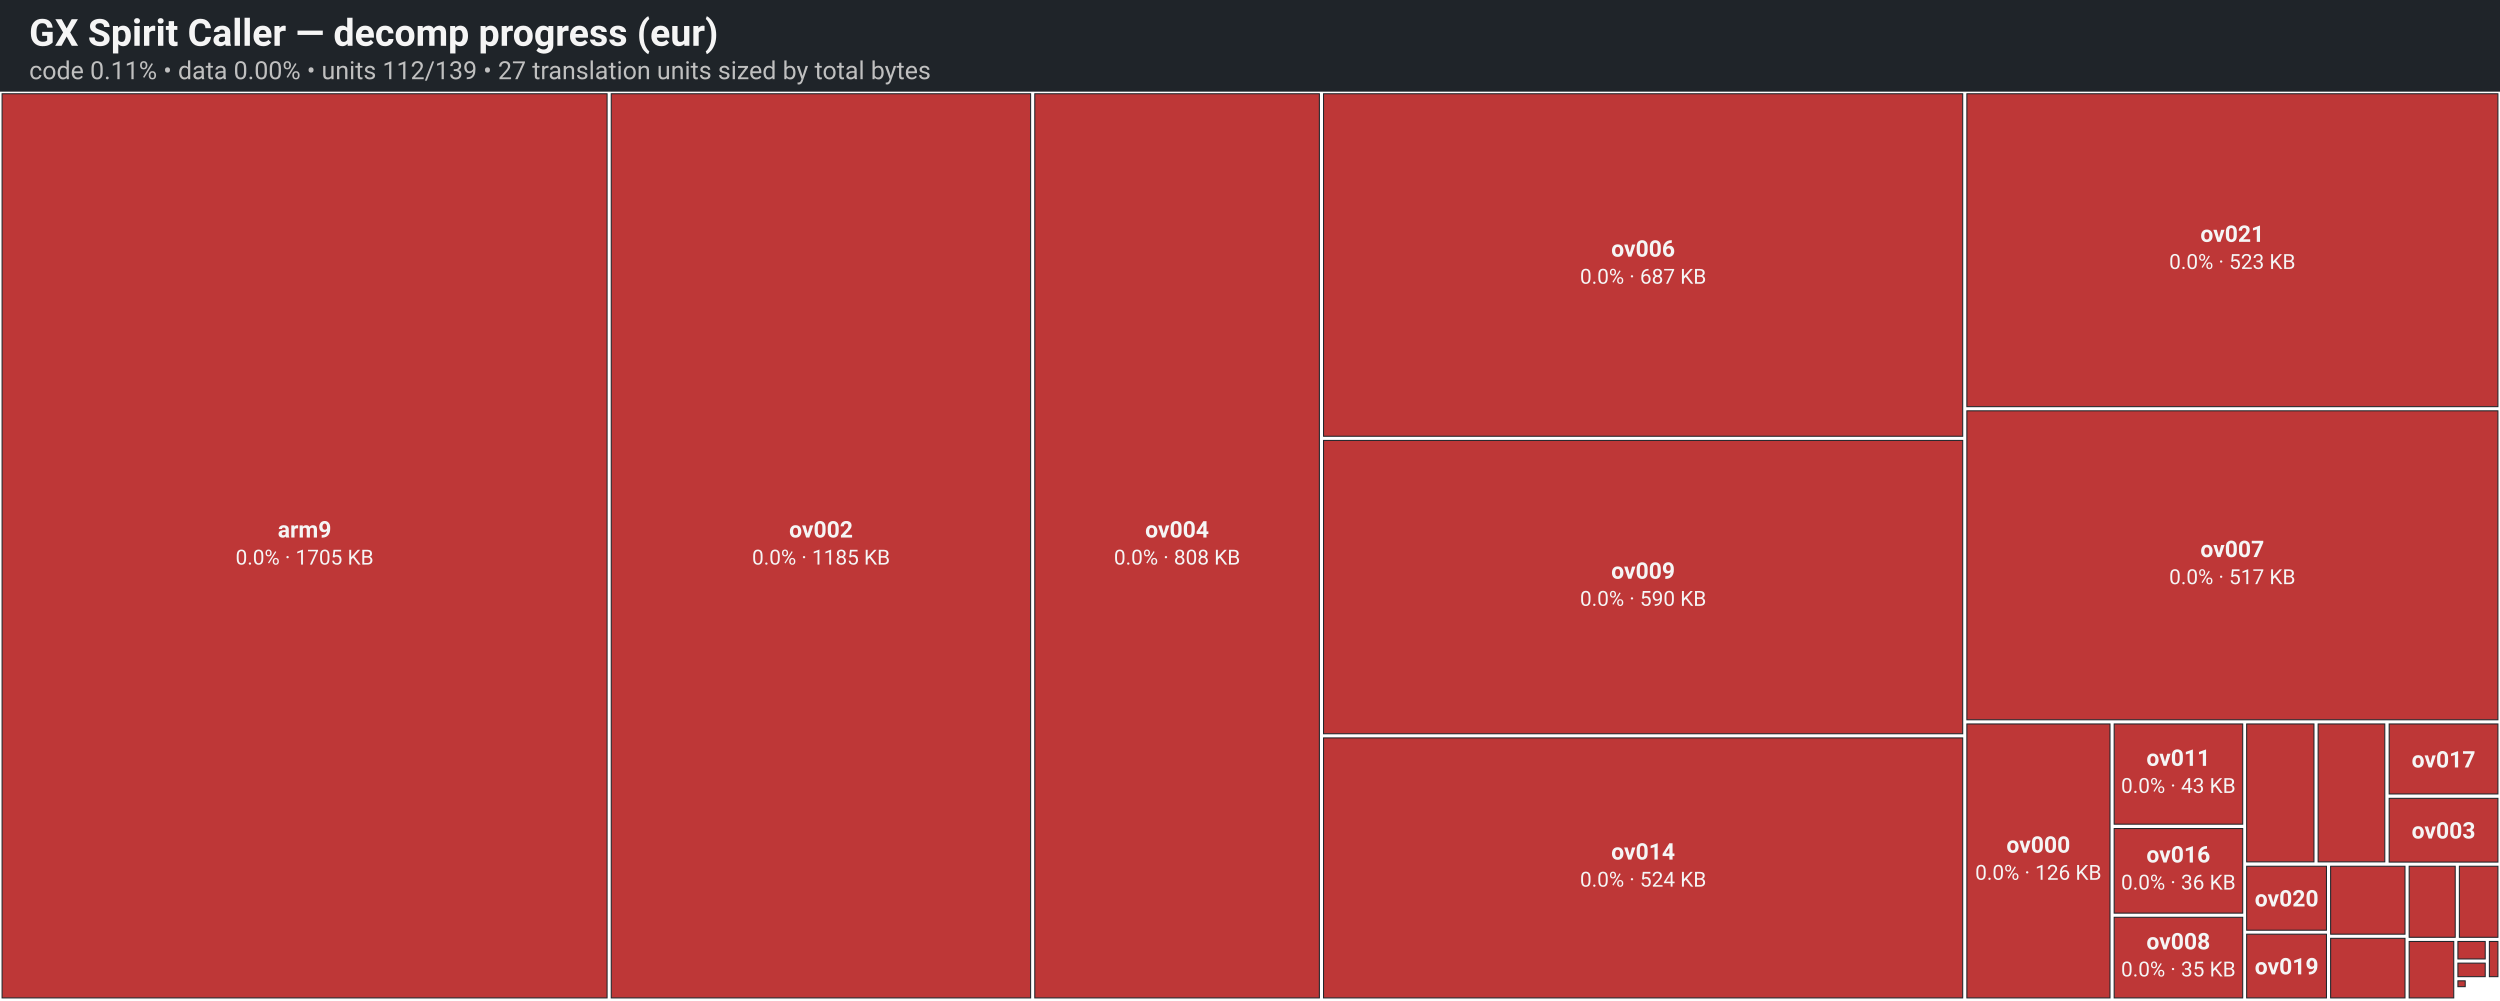
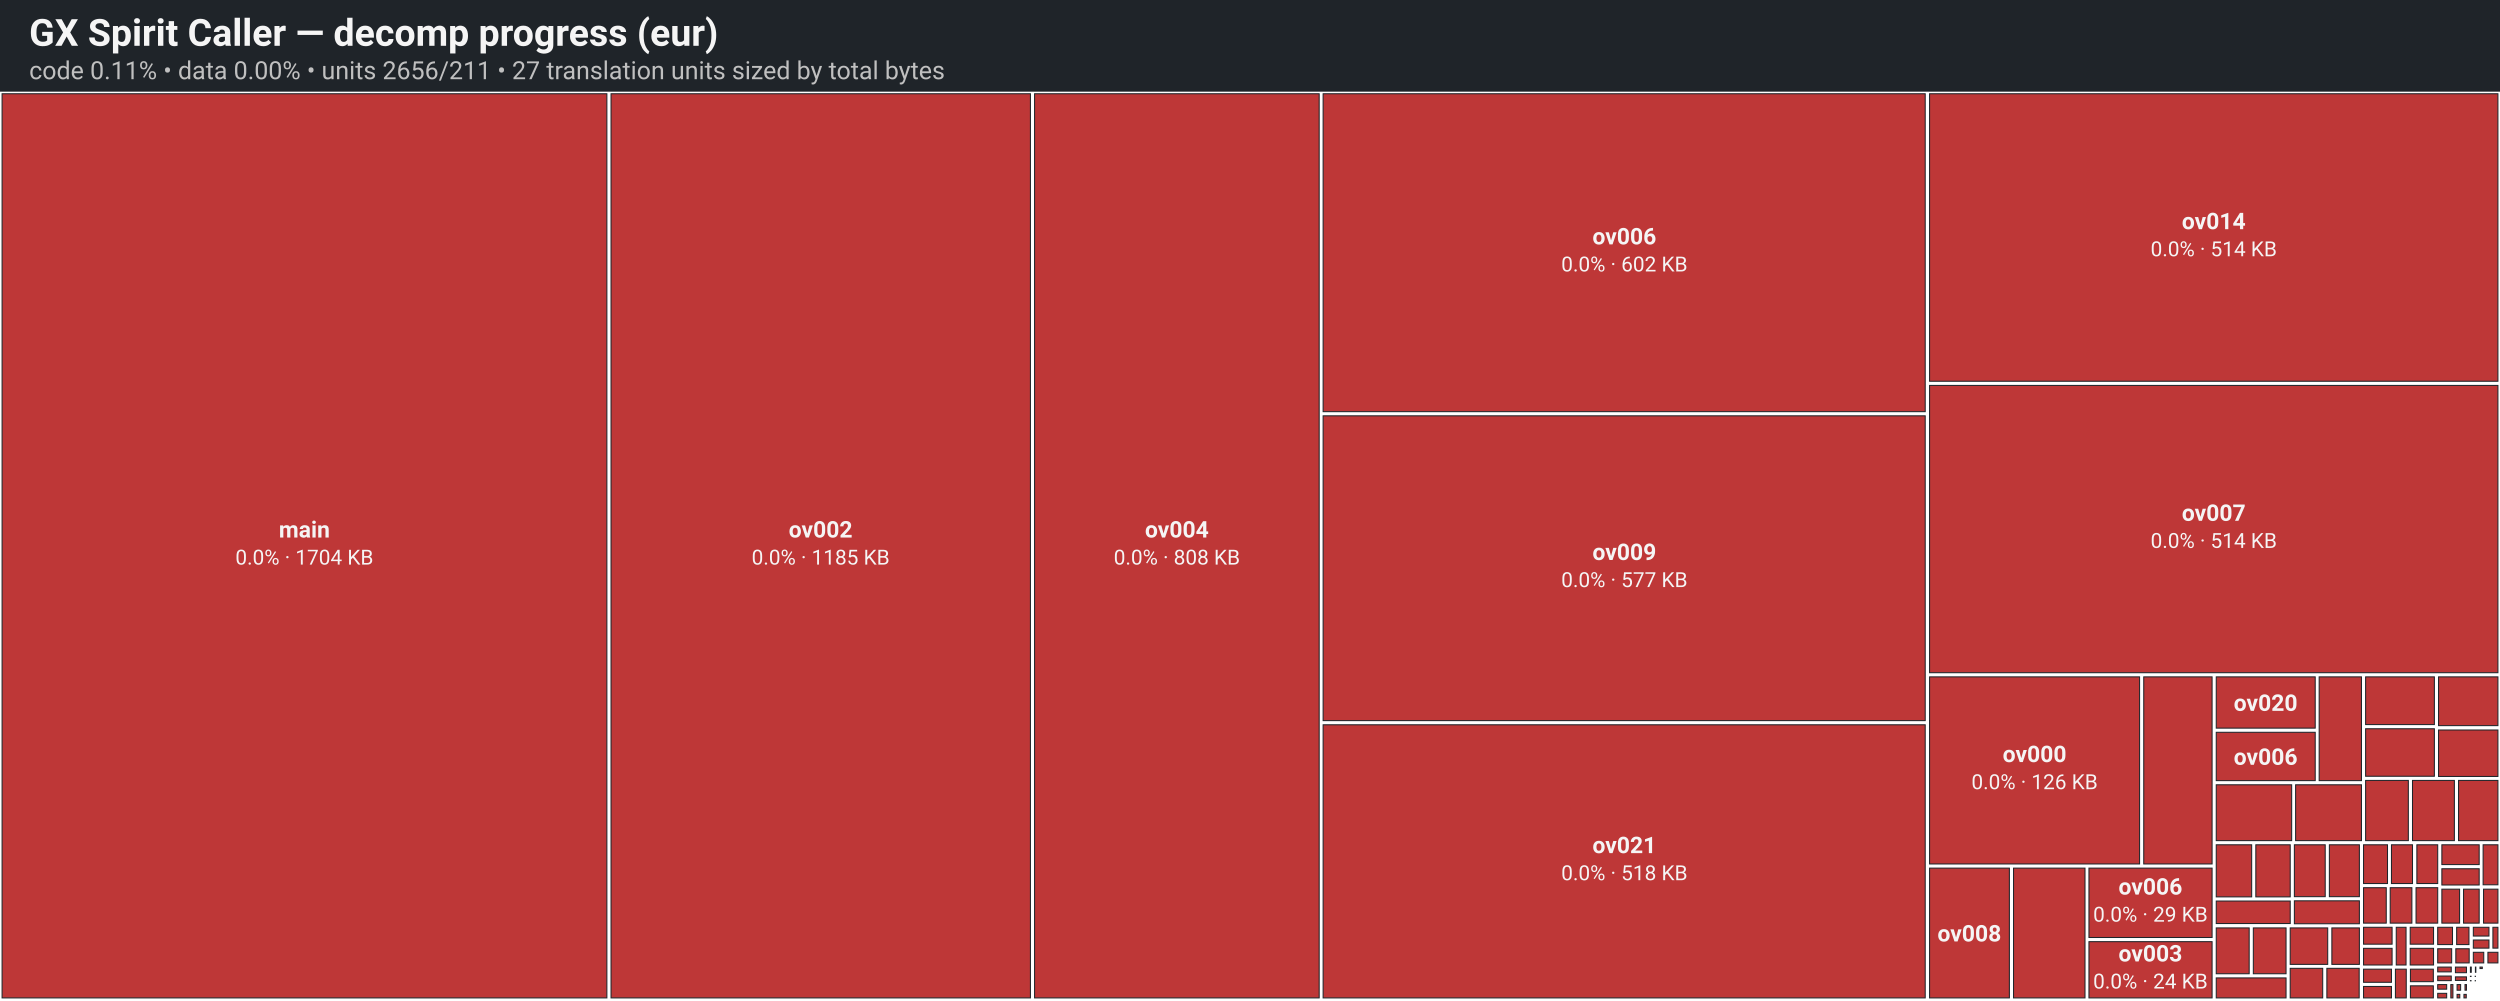
<svg xmlns="http://www.w3.org/2000/svg" viewBox="0 0 1200 480" width="1200" height="480" role="img" aria-label="Decomp progress heatmap (eur)">
  <defs>
    <style>text { font-family: -apple-system, BlinkMacSystemFont, "Segoe UI", Roboto, Helvetica, Arial, sans-serif; }.title { font-size: 18px; font-weight: 600; fill: #f5f5f5; }.subtitle { font-size: 12px; fill: #c0c0c0; }.cell-label { font-size: 11px; font-weight: 600; }.cell-pct { font-size: 10px; }</style>
  </defs>
  <rect x="0" y="0" width="1200" height="44" fill="#1f2429" />
  <text x="14" y="22" class="title">GX Spirit Caller — decomp progress (eur)</text>
-   <text x="14" y="38" class="subtitle">code 0.11% • data 0.00% • units 112/139 • 27 translation units sized by total bytes</text>
-   <rect x="1.0" y="45.0" width="290.4" height="434.0" fill="#be3737" stroke="#1f2429" stroke-width="0.5" />
-   <text x="146.2" y="258.0" class="cell-label" fill="#f5f5f5" text-anchor="middle">arm9</text>
-   <text x="146.2" y="271.0" class="cell-pct" fill="#f5f5f5" text-anchor="middle">0.0% · 1705 KB</text>
-   <rect x="293.4" y="45.0" width="201.3" height="434.0" fill="#be3737" stroke="#1f2429" stroke-width="0.5" />
-   <text x="394.1" y="258.0" class="cell-label" fill="#f5f5f5" text-anchor="middle">ov002</text>
-   <text x="394.1" y="271.0" class="cell-pct" fill="#f5f5f5" text-anchor="middle">0.0% · 1185 KB</text>
-   <rect x="496.7" y="45.0" width="136.6" height="434.0" fill="#be3737" stroke="#1f2429" stroke-width="0.5" />
-   <text x="565.0" y="258.0" class="cell-label" fill="#f5f5f5" text-anchor="middle">ov004</text>
-   <text x="565.0" y="271.0" class="cell-pct" fill="#f5f5f5" text-anchor="middle">0.0% · 808 KB</text>
-   <rect x="635.3" y="45.0" width="306.8" height="164.4" fill="#be3737" stroke="#1f2429" stroke-width="0.5" />
-   <text x="788.7" y="123.2" class="cell-label" fill="#f5f5f5" text-anchor="middle">ov006</text>
-   <text x="788.7" y="136.2" class="cell-pct" fill="#f5f5f5" text-anchor="middle">0.0% · 687 KB</text>
-   <rect x="635.3" y="211.4" width="306.8" height="140.8" fill="#be3737" stroke="#1f2429" stroke-width="0.5" />
-   <text x="788.7" y="277.8" class="cell-label" fill="#f5f5f5" text-anchor="middle">ov009</text>
-   <text x="788.7" y="290.8" class="cell-pct" fill="#f5f5f5" text-anchor="middle">0.0% · 590 KB</text>
-   <rect x="635.3" y="354.2" width="306.8" height="124.8" fill="#be3737" stroke="#1f2429" stroke-width="0.5" />
-   <text x="788.7" y="412.6" class="cell-label" fill="#f5f5f5" text-anchor="middle">ov014</text>
-   <text x="788.7" y="425.6" class="cell-pct" fill="#f5f5f5" text-anchor="middle">0.0% · 524 KB</text>
-   <rect x="944.1" y="45.0" width="254.9" height="150.2" fill="#be3737" stroke="#1f2429" stroke-width="0.5" />
-   <text x="1071.5" y="116.1" class="cell-label" fill="#f5f5f5" text-anchor="middle">ov021</text>
-   <text x="1071.5" y="129.1" class="cell-pct" fill="#f5f5f5" text-anchor="middle">0.0% · 523 KB</text>
-   <rect x="944.1" y="197.2" width="254.9" height="148.3" fill="#be3737" stroke="#1f2429" stroke-width="0.5" />
-   <text x="1071.5" y="267.4" class="cell-label" fill="#f5f5f5" text-anchor="middle">ov007</text>
-   <text x="1071.5" y="280.4" class="cell-pct" fill="#f5f5f5" text-anchor="middle">0.0% · 517 KB</text>
-   <rect x="944.1" y="347.5" width="68.7" height="131.5" fill="#be3737" stroke="#1f2429" stroke-width="0.5" />
-   <text x="978.4" y="409.3" class="cell-label" fill="#f5f5f5" text-anchor="middle">ov000</text>
-   <text x="978.4" y="422.3" class="cell-pct" fill="#f5f5f5" text-anchor="middle">0.0% · 126 KB</text>
-   <rect x="1014.8" y="347.5" width="61.7" height="48.1" fill="#be3737" stroke="#1f2429" stroke-width="0.5" />
-   <text x="1045.6" y="367.6" class="cell-label" fill="#f5f5f5" text-anchor="middle">ov011</text>
-   <text x="1045.6" y="380.6" class="cell-pct" fill="#f5f5f5" text-anchor="middle">0.0% · 43 KB</text>
-   <rect x="1014.8" y="397.7" width="61.7" height="40.6" fill="#be3737" stroke="#1f2429" stroke-width="0.5" />
-   <text x="1045.6" y="414.0" class="cell-label" fill="#f5f5f5" text-anchor="middle">ov016</text>
-   <text x="1045.6" y="427.0" class="cell-pct" fill="#f5f5f5" text-anchor="middle">0.0% · 36 KB</text>
-   <rect x="1014.8" y="440.3" width="61.7" height="38.7" fill="#be3737" stroke="#1f2429" stroke-width="0.5" />
-   <text x="1045.6" y="455.7" class="cell-label" fill="#f5f5f5" text-anchor="middle">ov008</text>
-   <text x="1045.6" y="468.7" class="cell-pct" fill="#f5f5f5" text-anchor="middle">0.0% · 35 KB</text>
-   <rect x="1078.4" y="347.5" width="32.3" height="66.2" fill="#be3737" stroke="#1f2429" stroke-width="0.5" />
-   <rect x="1112.7" y="347.5" width="32.0" height="66.2" fill="#be3737" stroke="#1f2429" stroke-width="0.5" />
-   <rect x="1146.8" y="347.5" width="52.2" height="33.6" fill="#be3737" stroke="#1f2429" stroke-width="0.5" />
-   <text x="1172.9" y="368.4" class="cell-label" fill="#f5f5f5" text-anchor="middle">ov017</text>
-   <rect x="1146.8" y="383.2" width="52.2" height="30.6" fill="#be3737" stroke="#1f2429" stroke-width="0.5" />
-   <text x="1172.9" y="402.5" class="cell-label" fill="#f5f5f5" text-anchor="middle">ov003</text>
-   <rect x="1078.4" y="415.8" width="38.3" height="30.7" fill="#be3737" stroke="#1f2429" stroke-width="0.5" />
-   <text x="1097.6" y="435.1" class="cell-label" fill="#f5f5f5" text-anchor="middle">ov020</text>
-   <rect x="1078.4" y="448.4" width="38.3" height="30.6" fill="#be3737" stroke="#1f2429" stroke-width="0.5" />
-   <text x="1097.6" y="467.7" class="cell-label" fill="#f5f5f5" text-anchor="middle">ov019</text>
-   <rect x="1118.7" y="415.8" width="35.7" height="32.6" fill="#be3737" stroke="#1f2429" stroke-width="0.5" />
-   <rect x="1118.7" y="450.4" width="35.7" height="28.6" fill="#be3737" stroke="#1f2429" stroke-width="0.5" />
-   <rect x="1156.4" y="415.8" width="22.1" height="34.1" fill="#be3737" stroke="#1f2429" stroke-width="0.5" />
-   <rect x="1180.5" y="415.8" width="18.5" height="34.1" fill="#be3737" stroke="#1f2429" stroke-width="0.5" />
-   <rect x="1156.4" y="451.9" width="21.4" height="27.1" fill="#be3737" stroke="#1f2429" stroke-width="0.5" />
-   <rect x="1179.8" y="451.9" width="13.1" height="8.4" fill="#be3737" stroke="#1f2429" stroke-width="0.5" />
-   <rect x="1179.8" y="462.3" width="13.1" height="6.5" fill="#be3737" stroke="#1f2429" stroke-width="0.5" />
-   <rect x="1194.9" y="451.9" width="4.1" height="16.9" fill="#be3737" stroke="#1f2429" stroke-width="0.5" />
-   <rect x="1179.8" y="470.8" width="3.5" height="2.8" fill="#be3737" stroke="#1f2429" stroke-width="0.5" />
-   <rect x="1179.8" y="475.6" width="3.5" height="0.0" fill="#49ca49" stroke="#1f2429" stroke-width="0.5" />
-   <rect x="1179.8" y="476.4" width="0.0" height="0.3" fill="#49ca49" stroke="#1f2429" stroke-width="0.5" />
-   <rect x="1181.2" y="476.4" width="0.0" height="0.3" fill="#49ca49" stroke="#1f2429" stroke-width="0.5" />
-   <rect x="1179.8" y="478.7" width="0.0" height="0.3" fill="#49ca49" stroke="#1f2429" stroke-width="0.5" />
-   <rect x="1181.2" y="478.7" width="0.0" height="0.3" fill="#49ca49" stroke="#1f2429" stroke-width="0.5" />
-   <rect x="1182.6" y="476.4" width="0.0" height="0.3" fill="#49ca49" stroke="#1f2429" stroke-width="0.5" />
-   <rect x="1184.0" y="476.4" width="0.0" height="0.3" fill="#49ca49" stroke="#1f2429" stroke-width="0.5" />
-   <rect x="1182.6" y="478.7" width="0.0" height="0.3" fill="#49ca49" stroke="#1f2429" stroke-width="0.5" />
-   <rect x="1184.0" y="478.7" width="0.0" height="0.3" fill="#49ca49" stroke="#1f2429" stroke-width="0.5" />
-   <rect x="1185.4" y="470.8" width="0.1" height="0.0" fill="#49ca49" stroke="#1f2429" stroke-width="0.5" />
-   <rect x="1185.4" y="472.3" width="0.1" height="0.0" fill="#49ca49" stroke="#1f2429" stroke-width="0.5" />
-   <rect x="1187.5" y="470.8" width="0.0" height="1.0" fill="#49ca49" stroke="#1f2429" stroke-width="0.5" />
-   <rect x="1188.6" y="470.8" width="0.1" height="0.0" fill="#49ca49" stroke="#1f2429" stroke-width="0.5" />
-   <rect x="1188.6" y="472.3" width="0.1" height="0.0" fill="#49ca49" stroke="#1f2429" stroke-width="0.5" />
-   <rect x="1185.4" y="473.8" width="0.0" height="0.4" fill="#49ca49" stroke="#1f2429" stroke-width="0.5" />
-   <rect x="1186.7" y="473.8" width="0.0" height="0.4" fill="#49ca49" stroke="#1f2429" stroke-width="0.5" />
-   <rect x="1188.0" y="473.8" width="0.0" height="0.4" fill="#49ca49" stroke="#1f2429" stroke-width="0.5" />
-   <rect x="1189.4" y="473.8" width="0.0" height="0.4" fill="#49ca49" stroke="#1f2429" stroke-width="0.5" />
-   <rect x="1185.4" y="476.2" width="0.0" height="0.4" fill="#49ca49" stroke="#1f2429" stroke-width="0.5" />
-   <rect x="1186.7" y="476.2" width="0.0" height="0.4" fill="#49ca49" stroke="#1f2429" stroke-width="0.5" />
-   <rect x="1185.4" y="478.6" width="0.0" height="0.4" fill="#49ca49" stroke="#1f2429" stroke-width="0.5" />
-   <rect x="1186.7" y="478.6" width="0.0" height="0.4" fill="#49ca49" stroke="#1f2429" stroke-width="0.5" />
-   <rect x="1188.0" y="476.2" width="0.0" height="0.4" fill="#49ca49" stroke="#1f2429" stroke-width="0.5" />
-   <rect x="1189.4" y="476.2" width="0.0" height="0.4" fill="#49ca49" stroke="#1f2429" stroke-width="0.5" />
-   <rect x="1188.0" y="478.6" width="0.0" height="0.4" fill="#49ca49" stroke="#1f2429" stroke-width="0.5" />
-   <rect x="1189.4" y="478.6" width="0.0" height="0.4" fill="#49ca49" stroke="#1f2429" stroke-width="0.5" />
-   <rect x="1190.7" y="470.8" width="0.1" height="0.0" fill="#49ca49" stroke="#1f2429" stroke-width="0.5" />
-   <rect x="1190.7" y="472.3" width="0.1" height="0.0" fill="#49ca49" stroke="#1f2429" stroke-width="0.5" />
-   <rect x="1192.8" y="470.8" width="0.0" height="1.0" fill="#49ca49" stroke="#1f2429" stroke-width="0.5" />
-   <rect x="1193.9" y="470.8" width="0.1" height="0.0" fill="#49ca49" stroke="#1f2429" stroke-width="0.5" />
-   <rect x="1193.9" y="472.3" width="0.1" height="0.0" fill="#49ca49" stroke="#1f2429" stroke-width="0.5" />
-   <rect x="1190.7" y="473.8" width="0.0" height="0.4" fill="#49ca49" stroke="#1f2429" stroke-width="0.5" />
-   <rect x="1192.0" y="473.8" width="0.0" height="0.4" fill="#49ca49" stroke="#1f2429" stroke-width="0.5" />
-   <rect x="1193.4" y="473.8" width="0.0" height="0.4" fill="#49ca49" stroke="#1f2429" stroke-width="0.5" />
-   <rect x="1194.7" y="473.8" width="0.0" height="0.4" fill="#49ca49" stroke="#1f2429" stroke-width="0.5" />
-   <rect x="1190.7" y="476.2" width="0.0" height="0.4" fill="#49ca49" stroke="#1f2429" stroke-width="0.5" />
-   <rect x="1192.0" y="476.2" width="0.0" height="0.4" fill="#49ca49" stroke="#1f2429" stroke-width="0.5" />
-   <rect x="1190.7" y="478.6" width="0.0" height="0.4" fill="#49ca49" stroke="#1f2429" stroke-width="0.5" />
-   <rect x="1192.0" y="478.6" width="0.0" height="0.4" fill="#49ca49" stroke="#1f2429" stroke-width="0.5" />
-   <rect x="1193.4" y="476.2" width="0.0" height="0.4" fill="#49ca49" stroke="#1f2429" stroke-width="0.5" />
-   <rect x="1194.7" y="476.2" width="0.0" height="0.4" fill="#49ca49" stroke="#1f2429" stroke-width="0.5" />
-   <rect x="1193.4" y="478.6" width="0.0" height="0.4" fill="#49ca49" stroke="#1f2429" stroke-width="0.5" />
-   <rect x="1194.7" y="478.6" width="0.0" height="0.4" fill="#49ca49" stroke="#1f2429" stroke-width="0.5" />
-   <rect x="1196.0" y="470.8" width="0.0" height="0.0" fill="#49ca49" stroke="#1f2429" stroke-width="0.5" />
-   <rect x="1196.0" y="472.5" width="0.0" height="0.0" fill="#49ca49" stroke="#1f2429" stroke-width="0.5" />
-   <rect x="1197.8" y="470.8" width="0.0" height="0.0" fill="#49ca49" stroke="#1f2429" stroke-width="0.5" />
-   <rect x="1197.8" y="472.1" width="0.0" height="0.0" fill="#49ca49" stroke="#1f2429" stroke-width="0.5" />
-   <rect x="1199.0" y="470.8" width="0.0" height="0.0" fill="#49ca49" stroke="#1f2429" stroke-width="0.5" />
-   <rect x="1200.0" y="470.8" width="0.0" height="0.0" fill="#49ca49" stroke="#1f2429" stroke-width="0.5" />
-   <rect x="1199.0" y="472.2" width="0.0" height="0.0" fill="#49ca49" stroke="#1f2429" stroke-width="0.5" />
-   <rect x="1200.0" y="472.2" width="0.0" height="0.0" fill="#49ca49" stroke="#1f2429" stroke-width="0.5" />
-   <rect x="1196.0" y="473.4" width="0.0" height="0.0" fill="#49ca49" stroke="#1f2429" stroke-width="0.5" />
-   <rect x="1196.0" y="474.2" width="0.0" height="0.0" fill="#49ca49" stroke="#1f2429" stroke-width="0.5" />
-   <rect x="1196.0" y="475.1" width="0.0" height="0.0" fill="#49ca49" stroke="#1f2429" stroke-width="0.5" />
-   <rect x="1197.4" y="473.4" width="0.0" height="0.0" fill="#49ca49" stroke="#1f2429" stroke-width="0.5" />
-   <rect x="1198.1" y="473.4" width="0.0" height="0.0" fill="#49ca49" stroke="#1f2429" stroke-width="0.5" />
-   <rect x="1197.4" y="474.6" width="0.0" height="0.0" fill="#49ca49" stroke="#1f2429" stroke-width="0.5" />
-   <rect x="1198.1" y="474.6" width="0.0" height="0.0" fill="#49ca49" stroke="#1f2429" stroke-width="0.5" />
-   <rect x="1198.7" y="473.4" width="0.0" height="0.0" fill="#49ca49" stroke="#1f2429" stroke-width="0.5" />
-   <rect x="1198.7" y="474.0" width="0.0" height="0.0" fill="#49ca49" stroke="#1f2429" stroke-width="0.5" />
-   <rect x="1199.6" y="473.4" width="0.0" height="0.0" fill="#49ca49" stroke="#1f2429" stroke-width="0.5" />
-   <rect x="1200.1" y="473.4" width="0.0" height="0.0" fill="#49ca49" stroke="#1f2429" stroke-width="0.5" />
-   <rect x="1200.1" y="474.0" width="0.0" height="0.0" fill="#49ca49" stroke="#1f2429" stroke-width="0.5" />
-   <rect x="1198.7" y="474.6" width="0.0" height="0.0" fill="#49ca49" stroke="#1f2429" stroke-width="0.5" />
-   <rect x="1198.7" y="475.3" width="0.0" height="0.0" fill="#49ca49" stroke="#1f2429" stroke-width="0.5" />
-   <rect x="1199.6" y="474.6" width="0.0" height="0.0" fill="#49ca49" stroke="#1f2429" stroke-width="0.5" />
-   <rect x="1200.1" y="474.6" width="0.0" height="0.0" fill="#49ca49" stroke="#1f2429" stroke-width="0.5" />
-   <rect x="1200.1" y="475.3" width="0.0" height="0.0" fill="#49ca49" stroke="#1f2429" stroke-width="0.5" />
-   <rect x="1196.0" y="475.9" width="0.0" height="0.0" fill="#49ca49" stroke="#1f2429" stroke-width="0.5" />
-   <rect x="1196.7" y="475.9" width="0.0" height="0.0" fill="#49ca49" stroke="#1f2429" stroke-width="0.5" />
-   <rect x="1196.0" y="476.9" width="0.0" height="0.0" fill="#49ca49" stroke="#1f2429" stroke-width="0.5" />
+   <text x="14" y="38" class="subtitle">code 0.11% • data 0.00% • units 2656/211 • 27 translation units sized by total bytes</text>
+   <rect x="1.0" y="45.0" width="290.3" height="434.0" fill="#be3737" stroke="#1f2429" stroke-width="0.5" />
+   <text x="146.1" y="258.0" class="cell-label" fill="#f5f5f5" text-anchor="middle">main</text>
+   <text x="146.1" y="271.0" class="cell-pct" fill="#f5f5f5" text-anchor="middle">0.0% · 1704 KB</text>
+   <rect x="293.3" y="45.0" width="201.3" height="434.0" fill="#be3737" stroke="#1f2429" stroke-width="0.5" />
+   <text x="393.9" y="258.0" class="cell-label" fill="#f5f5f5" text-anchor="middle">ov002</text>
+   <text x="393.9" y="271.0" class="cell-pct" fill="#f5f5f5" text-anchor="middle">0.0% · 1185 KB</text>
+   <rect x="496.6" y="45.0" width="136.6" height="434.0" fill="#be3737" stroke="#1f2429" stroke-width="0.5" />
+   <text x="564.9" y="258.0" class="cell-label" fill="#f5f5f5" text-anchor="middle">ov004</text>
+   <text x="564.9" y="271.0" class="cell-pct" fill="#f5f5f5" text-anchor="middle">0.0% · 808 KB</text>
+   <rect x="635.1" y="45.0" width="289.0" height="152.6" fill="#be3737" stroke="#1f2429" stroke-width="0.5" />
+   <text x="779.7" y="117.3" class="cell-label" fill="#f5f5f5" text-anchor="middle">ov006</text>
+   <text x="779.7" y="130.3" class="cell-pct" fill="#f5f5f5" text-anchor="middle">0.0% · 602 KB</text>
+   <rect x="635.1" y="199.6" width="289.0" height="146.3" fill="#be3737" stroke="#1f2429" stroke-width="0.5" />
+   <text x="779.7" y="268.8" class="cell-label" fill="#f5f5f5" text-anchor="middle">ov009</text>
+   <text x="779.7" y="281.8" class="cell-pct" fill="#f5f5f5" text-anchor="middle">0.0% · 577 KB</text>
+   <rect x="635.1" y="347.9" width="289.0" height="131.1" fill="#be3737" stroke="#1f2429" stroke-width="0.5" />
+   <text x="779.7" y="409.5" class="cell-label" fill="#f5f5f5" text-anchor="middle">ov021</text>
+   <text x="779.7" y="422.5" class="cell-pct" fill="#f5f5f5" text-anchor="middle">0.0% · 518 KB</text>
+   <rect x="926.2" y="45.0" width="272.8" height="138.0" fill="#be3737" stroke="#1f2429" stroke-width="0.5" />
+   <text x="1062.6" y="110.0" class="cell-label" fill="#f5f5f5" text-anchor="middle">ov014</text>
+   <text x="1062.6" y="123.0" class="cell-pct" fill="#f5f5f5" text-anchor="middle">0.0% · 514 KB</text>
+   <rect x="926.2" y="185.0" width="272.8" height="137.9" fill="#be3737" stroke="#1f2429" stroke-width="0.5" />
+   <text x="1062.6" y="250.0" class="cell-label" fill="#f5f5f5" text-anchor="middle">ov007</text>
+   <text x="1062.6" y="263.0" class="cell-pct" fill="#f5f5f5" text-anchor="middle">0.0% · 514 KB</text>
+   <rect x="926.2" y="324.9" width="100.8" height="89.8" fill="#be3737" stroke="#1f2429" stroke-width="0.5" />
+   <text x="976.6" y="365.8" class="cell-label" fill="#f5f5f5" text-anchor="middle">ov000</text>
+   <text x="976.6" y="378.8" class="cell-pct" fill="#f5f5f5" text-anchor="middle">0.0% · 126 KB</text>
+   <rect x="1029.0" y="324.9" width="32.8" height="89.8" fill="#be3737" stroke="#1f2429" stroke-width="0.5" />
+   <rect x="926.2" y="416.7" width="38.3" height="62.3" fill="#be3737" stroke="#1f2429" stroke-width="0.5" />
+   <text x="945.3" y="451.9" class="cell-label" fill="#f5f5f5" text-anchor="middle">ov008</text>
+   <rect x="966.5" y="416.7" width="34.3" height="62.3" fill="#be3737" stroke="#1f2429" stroke-width="0.5" />
+   <rect x="1002.7" y="416.7" width="59.1" height="33.3" fill="#be3737" stroke="#1f2429" stroke-width="0.5" />
+   <text x="1032.2" y="429.4" class="cell-label" fill="#f5f5f5" text-anchor="middle">ov006</text>
+   <text x="1032.2" y="442.4" class="cell-pct" fill="#f5f5f5" text-anchor="middle">0.0% · 29 KB</text>
+   <rect x="1002.7" y="452.0" width="59.1" height="27.0" fill="#be3737" stroke="#1f2429" stroke-width="0.5" />
+   <text x="1032.2" y="461.5" class="cell-label" fill="#f5f5f5" text-anchor="middle">ov003</text>
+   <text x="1032.2" y="474.5" class="cell-pct" fill="#f5f5f5" text-anchor="middle">0.0% · 24 KB</text>
+   <rect x="1063.8" y="324.9" width="47.5" height="24.6" fill="#be3737" stroke="#1f2429" stroke-width="0.5" />
+   <text x="1087.5" y="341.2" class="cell-label" fill="#f5f5f5" text-anchor="middle">ov020</text>
+   <rect x="1063.8" y="351.5" width="47.5" height="23.2" fill="#be3737" stroke="#1f2429" stroke-width="0.5" />
+   <text x="1087.5" y="367.1" class="cell-label" fill="#f5f5f5" text-anchor="middle">ov006</text>
+   <rect x="1113.2" y="324.9" width="20.3" height="49.8" fill="#be3737" stroke="#1f2429" stroke-width="0.5" />
+   <rect x="1063.8" y="376.7" width="36.2" height="26.8" fill="#be3737" stroke="#1f2429" stroke-width="0.5" />
+   <rect x="1101.9" y="376.7" width="31.6" height="26.8" fill="#be3737" stroke="#1f2429" stroke-width="0.5" />
+   <rect x="1135.5" y="324.9" width="33.0" height="22.9" fill="#be3737" stroke="#1f2429" stroke-width="0.5" />
+   <rect x="1135.5" y="349.8" width="33.0" height="22.8" fill="#be3737" stroke="#1f2429" stroke-width="0.5" />
+   <rect x="1170.5" y="324.9" width="28.5" height="23.4" fill="#be3737" stroke="#1f2429" stroke-width="0.5" />
+   <rect x="1170.5" y="350.4" width="28.5" height="22.3" fill="#be3737" stroke="#1f2429" stroke-width="0.5" />
+   <rect x="1135.5" y="374.6" width="20.5" height="28.9" fill="#be3737" stroke="#1f2429" stroke-width="0.5" />
+   <rect x="1158.0" y="374.6" width="20.1" height="28.9" fill="#be3737" stroke="#1f2429" stroke-width="0.5" />
+   <rect x="1180.1" y="374.6" width="18.9" height="28.9" fill="#be3737" stroke="#1f2429" stroke-width="0.5" />
+   <rect x="1063.8" y="405.5" width="17.0" height="25.0" fill="#be3737" stroke="#1f2429" stroke-width="0.5" />
+   <rect x="1082.8" y="405.5" width="16.5" height="25.0" fill="#be3737" stroke="#1f2429" stroke-width="0.5" />
+   <rect x="1063.8" y="432.5" width="35.5" height="10.8" fill="#be3737" stroke="#1f2429" stroke-width="0.5" />
+   <rect x="1101.3" y="405.5" width="14.8" height="24.9" fill="#be3737" stroke="#1f2429" stroke-width="0.5" />
+   <rect x="1118.1" y="405.5" width="14.4" height="24.9" fill="#be3737" stroke="#1f2429" stroke-width="0.5" />
+   <rect x="1101.3" y="432.4" width="31.2" height="11.0" fill="#be3737" stroke="#1f2429" stroke-width="0.5" />
+   <rect x="1063.8" y="445.4" width="15.8" height="22.0" fill="#be3737" stroke="#1f2429" stroke-width="0.5" />
+   <rect x="1081.6" y="445.4" width="15.7" height="22.0" fill="#be3737" stroke="#1f2429" stroke-width="0.5" />
+   <rect x="1063.8" y="469.4" width="33.5" height="9.6" fill="#be3737" stroke="#1f2429" stroke-width="0.5" />
+   <rect x="1099.3" y="445.4" width="18.0" height="17.5" fill="#be3737" stroke="#1f2429" stroke-width="0.5" />
+   <rect x="1119.3" y="445.4" width="13.2" height="17.5" fill="#be3737" stroke="#1f2429" stroke-width="0.5" />
+   <rect x="1099.3" y="464.8" width="15.6" height="14.2" fill="#be3737" stroke="#1f2429" stroke-width="0.5" />
+   <rect x="1116.9" y="464.8" width="15.5" height="14.2" fill="#be3737" stroke="#1f2429" stroke-width="0.5" />
+   <rect x="1134.5" y="405.5" width="11.5" height="18.6" fill="#be3737" stroke="#1f2429" stroke-width="0.5" />
+   <rect x="1147.9" y="405.5" width="10.1" height="18.6" fill="#be3737" stroke="#1f2429" stroke-width="0.5" />
+   <rect x="1160.1" y="405.5" width="10.0" height="18.6" fill="#be3737" stroke="#1f2429" stroke-width="0.5" />
+   <rect x="1134.5" y="426.1" width="10.9" height="17.0" fill="#be3737" stroke="#1f2429" stroke-width="0.5" />
+   <rect x="1147.3" y="426.1" width="10.4" height="17.0" fill="#be3737" stroke="#1f2429" stroke-width="0.5" />
+   <rect x="1159.7" y="426.1" width="10.4" height="17.0" fill="#be3737" stroke="#1f2429" stroke-width="0.5" />
+   <rect x="1172.1" y="405.5" width="17.9" height="9.5" fill="#be3737" stroke="#1f2429" stroke-width="0.5" />
+   <rect x="1172.1" y="417.0" width="17.9" height="7.8" fill="#be3737" stroke="#1f2429" stroke-width="0.5" />
+   <rect x="1191.9" y="405.5" width="7.1" height="19.2" fill="#be3737" stroke="#1f2429" stroke-width="0.5" />
+   <rect x="1172.1" y="426.8" width="8.5" height="16.3" fill="#be3737" stroke="#1f2429" stroke-width="0.5" />
+   <rect x="1182.5" y="426.8" width="7.5" height="16.3" fill="#be3737" stroke="#1f2429" stroke-width="0.5" />
+   <rect x="1192.1" y="426.8" width="6.9" height="16.3" fill="#be3737" stroke="#1f2429" stroke-width="0.5" />
+   <rect x="1134.5" y="445.1" width="13.7" height="8.1" fill="#be3737" stroke="#1f2429" stroke-width="0.5" />
+   <rect x="1134.5" y="455.2" width="13.7" height="8.0" fill="#be3737" stroke="#1f2429" stroke-width="0.5" />
+   <rect x="1150.2" y="445.1" width="4.7" height="18.1" fill="#be3737" stroke="#1f2429" stroke-width="0.5" />
+   <rect x="1156.9" y="445.1" width="11.2" height="8.1" fill="#be3737" stroke="#1f2429" stroke-width="0.5" />
+   <rect x="1156.9" y="455.2" width="11.2" height="8.0" fill="#be3737" stroke="#1f2429" stroke-width="0.5" />
+   <rect x="1134.5" y="465.2" width="13.4" height="6.3" fill="#be3737" stroke="#1f2429" stroke-width="0.5" />
+   <rect x="1134.5" y="473.5" width="13.4" height="5.5" fill="#be3737" stroke="#1f2429" stroke-width="0.5" />
+   <rect x="1149.8" y="465.2" width="5.2" height="13.8" fill="#be3737" stroke="#1f2429" stroke-width="0.5" />
+   <rect x="1157.0" y="465.2" width="11.0" height="6.0" fill="#be3737" stroke="#1f2429" stroke-width="0.5" />
+   <rect x="1157.0" y="473.2" width="11.0" height="5.8" fill="#be3737" stroke="#1f2429" stroke-width="0.5" />
+   <rect x="1170.1" y="445.1" width="7.1" height="8.3" fill="#be3737" stroke="#1f2429" stroke-width="0.5" />
+   <rect x="1179.2" y="445.1" width="5.9" height="8.3" fill="#be3737" stroke="#1f2429" stroke-width="0.5" />
+   <rect x="1170.1" y="455.4" width="6.7" height="6.8" fill="#be3737" stroke="#1f2429" stroke-width="0.5" />
+   <rect x="1178.8" y="455.4" width="6.4" height="6.8" fill="#be3737" stroke="#1f2429" stroke-width="0.5" />
+   <rect x="1187.2" y="445.1" width="7.5" height="4.2" fill="#be3737" stroke="#1f2429" stroke-width="0.5" />
+   <rect x="1187.2" y="451.2" width="7.5" height="3.9" fill="#be3737" stroke="#1f2429" stroke-width="0.5" />
+   <rect x="1196.6" y="445.1" width="2.4" height="10.0" fill="#be3737" stroke="#1f2429" stroke-width="0.5" />
+   <rect x="1187.2" y="457.1" width="5.0" height="5.1" fill="#be3737" stroke="#1f2429" stroke-width="0.5" />
+   <rect x="1194.2" y="457.1" width="4.8" height="5.1" fill="#be3737" stroke="#1f2429" stroke-width="0.5" />
+   <rect x="1170.1" y="464.2" width="6.5" height="2.3" fill="#be3737" stroke="#1f2429" stroke-width="0.5" />
+   <rect x="1170.1" y="468.5" width="6.5" height="2.2" fill="#be3737" stroke="#1f2429" stroke-width="0.5" />
+   <rect x="1178.6" y="464.2" width="5.3" height="2.7" fill="#be3737" stroke="#1f2429" stroke-width="0.5" />
+   <rect x="1178.6" y="468.9" width="5.3" height="1.7" fill="#be3737" stroke="#1f2429" stroke-width="0.5" />
+   <rect x="1170.1" y="472.6" width="4.3" height="2.2" fill="#be3737" stroke="#1f2429" stroke-width="0.5" />
+   <rect x="1170.1" y="476.8" width="4.3" height="2.2" fill="#be3737" stroke="#1f2429" stroke-width="0.5" />
+   <rect x="1176.4" y="472.6" width="1.0" height="6.4" fill="#be3737" stroke="#1f2429" stroke-width="0.5" />
+   <rect x="1179.4" y="472.6" width="1.7" height="2.7" fill="#be3737" stroke="#1f2429" stroke-width="0.5" />
+   <rect x="1183.2" y="472.6" width="0.7" height="2.7" fill="#be3737" stroke="#1f2429" stroke-width="0.5" />
+   <rect x="1179.4" y="477.3" width="1.3" height="1.7" fill="#be3737" stroke="#1f2429" stroke-width="0.5" />
+   <rect x="1182.7" y="477.3" width="1.1" height="1.7" fill="#be3737" stroke="#1f2429" stroke-width="0.5" />
+   <rect x="1185.8" y="464.2" width="0.4" height="2.5" fill="#be3737" stroke="#1f2429" stroke-width="0.5" />
+   <rect x="1188.2" y="464.2" width="0.2" height="2.5" fill="#be3737" stroke="#1f2429" stroke-width="0.5" />
+   <rect x="1190.4" y="464.2" width="1.1" height="0.7" fill="#be3737" stroke="#1f2429" stroke-width="0.5" />
+   <rect x="1190.4" y="466.9" width="1.1" height="0.0" fill="#be3737" stroke="#1f2429" stroke-width="0.5" />
+   <rect x="1185.8" y="468.6" width="0.3" height="0.1" fill="#be3737" stroke="#1f2429" stroke-width="0.5" />
+   <rect x="1185.8" y="470.7" width="0.3" height="0.1" fill="#be3737" stroke="#1f2429" stroke-width="0.5" />
+   <rect x="1188.1" y="468.6" width="0.1" height="0.1" fill="#be3737" stroke="#1f2429" stroke-width="0.5" />
+   <rect x="1188.1" y="470.7" width="0.1" height="0.1" fill="#49ca49" stroke="#1f2429" stroke-width="0.5" />
+   <rect x="1190.2" y="468.6" width="0.0" height="0.1" fill="#be3737" stroke="#1f2429" stroke-width="0.5" />
+   <rect x="1191.9" y="468.6" width="0.0" height="0.1" fill="#be3737" stroke="#1f2429" stroke-width="0.5" />
+   <rect x="1190.2" y="470.8" width="0.0" height="0.0" fill="#49ca49" stroke="#1f2429" stroke-width="0.5" />
+   <rect x="1191.9" y="470.8" width="0.0" height="0.0" fill="#49ca49" stroke="#1f2429" stroke-width="0.5" />
+   <rect x="1193.5" y="464.2" width="0.5" height="0.0" fill="#49ca49" stroke="#1f2429" stroke-width="0.5" />
+   <rect x="1193.5" y="465.5" width="0.5" height="0.0" fill="#49ca49" stroke="#1f2429" stroke-width="0.5" />
+   <rect x="1196.0" y="464.2" width="0.0" height="0.6" fill="#49ca49" stroke="#1f2429" stroke-width="0.5" />
+   <rect x="1193.5" y="466.7" width="0.0" height="0.0" fill="#49ca49" stroke="#1f2429" stroke-width="0.5" />
+   <rect x="1195.4" y="466.7" width="0.0" height="0.0" fill="#49ca49" stroke="#1f2429" stroke-width="0.5" />
+   <rect x="1197.3" y="464.2" width="0.5" height="0.0" fill="#49ca49" stroke="#1f2429" stroke-width="0.5" />
+   <rect x="1197.3" y="465.5" width="0.5" height="0.0" fill="#49ca49" stroke="#1f2429" stroke-width="0.5" />
+   <rect x="1199.8" y="464.2" width="0.0" height="0.6" fill="#49ca49" stroke="#1f2429" stroke-width="0.5" />
+   <rect x="1197.3" y="466.7" width="0.0" height="0.0" fill="#49ca49" stroke="#1f2429" stroke-width="0.5" />
+   <rect x="1199.1" y="466.7" width="0.0" height="0.0" fill="#49ca49" stroke="#1f2429" stroke-width="0.5" />
+   <rect x="1193.5" y="468.5" width="0.5" height="0.0" fill="#49ca49" stroke="#1f2429" stroke-width="0.5" />
+   <rect x="1193.5" y="469.7" width="0.5" height="0.0" fill="#49ca49" stroke="#1f2429" stroke-width="0.5" />
+   <rect x="1196.0" y="468.5" width="0.0" height="0.6" fill="#49ca49" stroke="#1f2429" stroke-width="0.5" />
+   <rect x="1193.5" y="471.0" width="0.0" height="0.0" fill="#49ca49" stroke="#1f2429" stroke-width="0.5" />
+   <rect x="1195.4" y="471.0" width="0.0" height="0.0" fill="#49ca49" stroke="#1f2429" stroke-width="0.5" />
+   <rect x="1197.3" y="468.5" width="0.5" height="0.0" fill="#49ca49" stroke="#1f2429" stroke-width="0.5" />
+   <rect x="1197.3" y="469.7" width="0.5" height="0.0" fill="#49ca49" stroke="#1f2429" stroke-width="0.5" />
+   <rect x="1199.8" y="468.5" width="0.0" height="0.6" fill="#49ca49" stroke="#1f2429" stroke-width="0.5" />
+   <rect x="1197.3" y="471.0" width="0.0" height="0.0" fill="#49ca49" stroke="#1f2429" stroke-width="0.5" />
+   <rect x="1199.1" y="471.0" width="0.0" height="0.0" fill="#49ca49" stroke="#1f2429" stroke-width="0.5" />
+   <rect x="1185.8" y="472.7" width="0.0" height="0.5" fill="#49ca49" stroke="#1f2429" stroke-width="0.5" />
+   <rect x="1187.1" y="472.7" width="0.0" height="0.5" fill="#49ca49" stroke="#1f2429" stroke-width="0.5" />
+   <rect x="1188.4" y="472.7" width="0.0" height="0.5" fill="#49ca49" stroke="#1f2429" stroke-width="0.5" />
+   <rect x="1185.8" y="475.2" width="0.0" height="0.0" fill="#49ca49" stroke="#1f2429" stroke-width="0.5" />
+   <rect x="1187.8" y="475.2" width="0.0" height="0.0" fill="#49ca49" stroke="#1f2429" stroke-width="0.5" />
+   <rect x="1189.7" y="472.7" width="0.0" height="0.5" fill="#49ca49" stroke="#1f2429" stroke-width="0.5" />
+   <rect x="1191.0" y="472.7" width="0.0" height="0.5" fill="#49ca49" stroke="#1f2429" stroke-width="0.5" />
+   <rect x="1192.3" y="472.7" width="0.0" height="0.5" fill="#49ca49" stroke="#1f2429" stroke-width="0.5" />
+   <rect x="1189.7" y="475.2" width="0.0" height="0.0" fill="#49ca49" stroke="#1f2429" stroke-width="0.5" />
+   <rect x="1191.7" y="475.2" width="0.0" height="0.0" fill="#49ca49" stroke="#1f2429" stroke-width="0.5" />
+   <rect x="1185.8" y="476.9" width="0.0" height="0.5" fill="#49ca49" stroke="#1f2429" stroke-width="0.5" />
+   <rect x="1187.1" y="476.9" width="0.0" height="0.5" fill="#49ca49" stroke="#1f2429" stroke-width="0.5" />
+   <rect x="1188.4" y="476.9" width="0.0" height="0.5" fill="#49ca49" stroke="#1f2429" stroke-width="0.5" />
+   <rect x="1185.8" y="479.3" width="0.0" height="0.0" fill="#49ca49" stroke="#1f2429" stroke-width="0.5" />
+   <rect x="1187.8" y="479.3" width="0.0" height="0.0" fill="#49ca49" stroke="#1f2429" stroke-width="0.5" />
+   <rect x="1189.7" y="476.9" width="0.0" height="0.5" fill="#49ca49" stroke="#1f2429" stroke-width="0.5" />
+   <rect x="1191.0" y="476.9" width="0.0" height="0.5" fill="#49ca49" stroke="#1f2429" stroke-width="0.5" />
+   <rect x="1192.3" y="476.9" width="0.0" height="0.5" fill="#49ca49" stroke="#1f2429" stroke-width="0.5" />
+   <rect x="1189.7" y="479.3" width="0.0" height="0.0" fill="#49ca49" stroke="#1f2429" stroke-width="0.5" />
+   <rect x="1191.7" y="479.3" width="0.0" height="0.0" fill="#49ca49" stroke="#1f2429" stroke-width="0.5" />
+   <rect x="1193.6" y="472.7" width="0.0" height="0.1" fill="#49ca49" stroke="#1f2429" stroke-width="0.5" />
+   <rect x="1195.1" y="472.7" width="0.0" height="0.1" fill="#be3737" stroke="#1f2429" stroke-width="0.5" />
+   <rect x="1196.2" y="472.7" width="0.0" height="0.1" fill="#be3737" stroke="#1f2429" stroke-width="0.5" />
+   <rect x="1193.6" y="474.9" width="0.0" height="0.0" fill="#be3737" stroke="#1f2429" stroke-width="0.5" />
+   <rect x="1193.6" y="476.0" width="0.0" height="0.0" fill="#49ca49" stroke="#1f2429" stroke-width="0.5" />
+   <rect x="1195.2" y="474.9" width="0.0" height="0.0" fill="#49ca49" stroke="#1f2429" stroke-width="0.5" />
+   <rect x="1195.9" y="474.9" width="0.0" height="0.0" fill="#49ca49" stroke="#1f2429" stroke-width="0.5" />
+   <rect x="1195.9" y="475.9" width="0.0" height="0.0" fill="#49ca49" stroke="#1f2429" stroke-width="0.5" />
+   <rect x="1197.3" y="472.7" width="0.0" height="0.0" fill="#49ca49" stroke="#1f2429" stroke-width="0.5" />
+   <rect x="1198.6" y="472.7" width="0.0" height="0.0" fill="#49ca49" stroke="#1f2429" stroke-width="0.5" />
+   <rect x="1197.3" y="473.9" width="0.0" height="0.0" fill="#49ca49" stroke="#1f2429" stroke-width="0.5" />
+   <rect x="1198.5" y="473.9" width="0.0" height="0.0" fill="#49ca49" stroke="#1f2429" stroke-width="0.5" />
+   <rect x="1199.6" y="472.7" width="0.0" height="0.0" fill="#49ca49" stroke="#1f2429" stroke-width="0.5" />
+   <rect x="1199.6" y="473.6" width="0.0" height="0.0" fill="#49ca49" stroke="#1f2429" stroke-width="0.5" />
+   <rect x="1199.6" y="474.4" width="0.0" height="0.0" fill="#49ca49" stroke="#1f2429" stroke-width="0.5" />
+   <rect x="1197.3" y="475.0" width="0.0" height="0.0" fill="#49ca49" stroke="#1f2429" stroke-width="0.5" />
+   <rect x="1198.3" y="475.0" width="0.0" height="0.0" fill="#49ca49" stroke="#1f2429" stroke-width="0.5" />
  <rect x="1197.3" y="475.9" width="0.0" height="0.0" fill="#49ca49" stroke="#1f2429" stroke-width="0.5" />
-   <rect x="1197.9" y="475.9" width="0.0" height="0.0" fill="#49ca49" stroke="#1f2429" stroke-width="0.5" />
-   <rect x="1197.3" y="476.9" width="0.0" height="0.0" fill="#49ca49" stroke="#1f2429" stroke-width="0.5" />
-   <rect x="1196.0" y="477.4" width="0.0" height="0.0" fill="#49ca49" stroke="#1f2429" stroke-width="0.5" />
-   <rect x="1196.0" y="477.9" width="0.0" height="0.0" fill="#49ca49" stroke="#1f2429" stroke-width="0.5" />
-   <rect x="1197.0" y="477.4" width="0.0" height="0.0" fill="#49ca49" stroke="#1f2429" stroke-width="0.5" />
-   <rect x="1197.5" y="477.4" width="0.0" height="0.0" fill="#49ca49" stroke="#1f2429" stroke-width="0.5" />
-   <rect x="1197.5" y="477.9" width="0.0" height="0.0" fill="#49ca49" stroke="#1f2429" stroke-width="0.5" />
-   <rect x="1198.5" y="475.9" width="0.0" height="0.0" fill="#49ca49" stroke="#1f2429" stroke-width="0.5" />
-   <rect x="1199.1" y="475.9" width="0.0" height="0.0" fill="#49ca49" stroke="#1f2429" stroke-width="0.5" />
-   <rect x="1198.5" y="476.9" width="0.0" height="0.0" fill="#49ca49" stroke="#1f2429" stroke-width="0.5" />
+   <rect x="1198.3" y="475.9" width="0.0" height="0.0" fill="#49ca49" stroke="#1f2429" stroke-width="0.5" />
+   <rect x="1199.2" y="475.0" width="0.0" height="0.0" fill="#49ca49" stroke="#1f2429" stroke-width="0.5" />
+   <rect x="1199.8" y="475.0" width="0.0" height="0.0" fill="#49ca49" stroke="#1f2429" stroke-width="0.5" />
+   <rect x="1200.4" y="475.0" width="0.0" height="0.0" fill="#49ca49" stroke="#1f2429" stroke-width="0.5" />
+   <rect x="1199.2" y="475.9" width="0.0" height="0.0" fill="#49ca49" stroke="#1f2429" stroke-width="0.5" />
  <rect x="1199.8" y="475.9" width="0.0" height="0.0" fill="#49ca49" stroke="#1f2429" stroke-width="0.5" />
  <rect x="1200.4" y="475.9" width="0.0" height="0.0" fill="#49ca49" stroke="#1f2429" stroke-width="0.5" />
-   <rect x="1199.8" y="476.9" width="0.0" height="0.0" fill="#49ca49" stroke="#1f2429" stroke-width="0.5" />
-   <rect x="1198.5" y="477.4" width="0.0" height="0.0" fill="#49ca49" stroke="#1f2429" stroke-width="0.5" />
-   <rect x="1198.5" y="477.9" width="0.0" height="0.0" fill="#49ca49" stroke="#1f2429" stroke-width="0.5" />
-   <rect x="1199.5" y="477.4" width="0.0" height="0.0" fill="#49ca49" stroke="#1f2429" stroke-width="0.5" />
-   <rect x="1200.0" y="477.4" width="0.0" height="0.0" fill="#49ca49" stroke="#1f2429" stroke-width="0.5" />
-   <rect x="1200.0" y="477.9" width="0.0" height="0.0" fill="#49ca49" stroke="#1f2429" stroke-width="0.5" />
-   <rect x="1196.0" y="478.5" width="0.0" height="0.0" fill="#49ca49" stroke="#1f2429" stroke-width="0.5" />
-   <rect x="1196.0" y="479.1" width="0.0" height="0.0" fill="#49ca49" stroke="#1f2429" stroke-width="0.5" />
-   <rect x="1197.0" y="478.5" width="0.0" height="0.0" fill="#49ca49" stroke="#1f2429" stroke-width="0.5" />
-   <rect x="1196.0" y="479.8" width="0.0" height="0.0" fill="#49ca49" stroke="#1f2429" stroke-width="0.5" />
-   <rect x="1196.0" y="480.4" width="0.0" height="0.0" fill="#49ca49" stroke="#1f2429" stroke-width="0.5" />
-   <rect x="1197.0" y="479.8" width="0.0" height="0.0" fill="#49ca49" stroke="#1f2429" stroke-width="0.5" />
-   <rect x="1197.5" y="478.5" width="0.0" height="0.0" fill="#49ca49" stroke="#1f2429" stroke-width="0.5" />
-   <rect x="1198.0" y="478.5" width="0.0" height="0.0" fill="#49ca49" stroke="#1f2429" stroke-width="0.5" />
-   <rect x="1197.5" y="479.5" width="0.0" height="0.0" fill="#49ca49" stroke="#1f2429" stroke-width="0.5" />
-   <rect x="1197.5" y="480.0" width="0.0" height="0.0" fill="#49ca49" stroke="#1f2429" stroke-width="0.5" />
-   <rect x="1198.0" y="480.0" width="0.0" height="0.0" fill="#49ca49" stroke="#1f2429" stroke-width="0.5" />
-   <rect x="1198.6" y="478.5" width="0.0" height="0.0" fill="#49ca49" stroke="#1f2429" stroke-width="0.5" />
-   <rect x="1198.6" y="479.1" width="0.0" height="0.0" fill="#49ca49" stroke="#1f2429" stroke-width="0.5" />
-   <rect x="1199.6" y="478.5" width="0.0" height="0.0" fill="#49ca49" stroke="#1f2429" stroke-width="0.5" />
-   <rect x="1200.1" y="478.5" width="0.0" height="0.0" fill="#49ca49" stroke="#1f2429" stroke-width="0.5" />
-   <rect x="1200.1" y="479.1" width="0.0" height="0.0" fill="#49ca49" stroke="#1f2429" stroke-width="0.5" />
-   <rect x="1198.6" y="479.8" width="0.0" height="0.0" fill="#49ca49" stroke="#1f2429" stroke-width="0.5" />
-   <rect x="1198.6" y="480.4" width="0.0" height="0.0" fill="#49ca49" stroke="#1f2429" stroke-width="0.5" />
-   <rect x="1199.6" y="479.8" width="0.0" height="0.0" fill="#49ca49" stroke="#1f2429" stroke-width="0.5" />
-   <rect x="1200.1" y="479.8" width="0.0" height="0.0" fill="#49ca49" stroke="#1f2429" stroke-width="0.5" />
-   <rect x="1200.1" y="480.4" width="0.0" height="0.0" fill="#49ca49" stroke="#1f2429" stroke-width="0.5" />
-   <rect x="1200.5" y="480.4" width="0.0" height="0.0" fill="#49ca49" stroke="#1f2429" stroke-width="0.5" />
+   <rect x="1193.6" y="476.9" width="0.0" height="0.0" fill="#49ca49" stroke="#1f2429" stroke-width="0.5" />
+   <rect x="1193.6" y="477.5" width="0.0" height="0.0" fill="#49ca49" stroke="#1f2429" stroke-width="0.5" />
+   <rect x="1194.6" y="476.9" width="0.0" height="0.0" fill="#49ca49" stroke="#1f2429" stroke-width="0.5" />
+   <rect x="1194.6" y="477.5" width="0.0" height="0.0" fill="#49ca49" stroke="#1f2429" stroke-width="0.5" />
+   <rect x="1193.6" y="478.1" width="0.0" height="0.0" fill="#49ca49" stroke="#1f2429" stroke-width="0.5" />
+   <rect x="1194.3" y="478.1" width="0.0" height="0.0" fill="#49ca49" stroke="#1f2429" stroke-width="0.5" />
+   <rect x="1194.9" y="478.1" width="0.0" height="0.0" fill="#49ca49" stroke="#1f2429" stroke-width="0.5" />
+   <rect x="1195.6" y="476.9" width="0.0" height="0.0" fill="#49ca49" stroke="#1f2429" stroke-width="0.5" />
+   <rect x="1196.2" y="476.9" width="0.0" height="0.0" fill="#49ca49" stroke="#1f2429" stroke-width="0.5" />
+   <rect x="1196.7" y="476.9" width="0.0" height="0.0" fill="#49ca49" stroke="#1f2429" stroke-width="0.5" />
+   <rect x="1195.6" y="477.9" width="0.0" height="0.0" fill="#49ca49" stroke="#1f2429" stroke-width="0.5" />
+   <rect x="1196.2" y="477.9" width="0.0" height="0.0" fill="#49ca49" stroke="#1f2429" stroke-width="0.5" />
+   <rect x="1196.7" y="477.9" width="0.0" height="0.0" fill="#49ca49" stroke="#1f2429" stroke-width="0.5" />
+   <rect x="1193.6" y="478.9" width="0.0" height="0.0" fill="#49ca49" stroke="#1f2429" stroke-width="0.5" />
+   <rect x="1193.6" y="479.5" width="0.0" height="0.0" fill="#49ca49" stroke="#1f2429" stroke-width="0.5" />
+   <rect x="1194.6" y="478.9" width="0.0" height="0.0" fill="#49ca49" stroke="#1f2429" stroke-width="0.5" />
+   <rect x="1194.6" y="479.5" width="0.0" height="0.0" fill="#49ca49" stroke="#1f2429" stroke-width="0.5" />
+   <rect x="1193.6" y="480.1" width="0.0" height="0.0" fill="#49ca49" stroke="#1f2429" stroke-width="0.5" />
+   <rect x="1194.3" y="480.1" width="0.0" height="0.0" fill="#49ca49" stroke="#1f2429" stroke-width="0.5" />
+   <rect x="1194.9" y="480.1" width="0.0" height="0.0" fill="#49ca49" stroke="#1f2429" stroke-width="0.5" />
+   <rect x="1195.6" y="478.9" width="0.0" height="0.0" fill="#49ca49" stroke="#1f2429" stroke-width="0.5" />
+   <rect x="1196.2" y="478.9" width="0.0" height="0.0" fill="#49ca49" stroke="#1f2429" stroke-width="0.5" />
+   <rect x="1196.7" y="478.9" width="0.0" height="0.0" fill="#49ca49" stroke="#1f2429" stroke-width="0.5" />
+   <rect x="1195.6" y="480.0" width="0.0" height="0.0" fill="#49ca49" stroke="#1f2429" stroke-width="0.5" />
+   <rect x="1196.2" y="480.0" width="0.0" height="0.0" fill="#49ca49" stroke="#1f2429" stroke-width="0.5" />
+   <rect x="1196.7" y="480.0" width="0.0" height="0.0" fill="#49ca49" stroke="#1f2429" stroke-width="0.5" />
+   <rect x="1197.3" y="476.9" width="0.0" height="0.0" fill="#49ca49" stroke="#1f2429" stroke-width="0.5" />
+   <rect x="1197.3" y="477.5" width="0.0" height="0.0" fill="#49ca49" stroke="#1f2429" stroke-width="0.5" />
+   <rect x="1198.3" y="476.9" width="0.0" height="0.0" fill="#49ca49" stroke="#1f2429" stroke-width="0.5" />
+   <rect x="1198.3" y="477.5" width="0.0" height="0.0" fill="#49ca49" stroke="#1f2429" stroke-width="0.5" />
+   <rect x="1197.3" y="478.1" width="0.0" height="0.0" fill="#49ca49" stroke="#1f2429" stroke-width="0.5" />
+   <rect x="1198.0" y="478.1" width="0.0" height="0.0" fill="#49ca49" stroke="#1f2429" stroke-width="0.5" />
+   <rect x="1198.6" y="478.1" width="0.0" height="0.0" fill="#49ca49" stroke="#1f2429" stroke-width="0.5" />
+   <rect x="1199.3" y="476.9" width="0.0" height="0.0" fill="#49ca49" stroke="#1f2429" stroke-width="0.5" />
+   <rect x="1199.9" y="476.9" width="0.0" height="0.0" fill="#49ca49" stroke="#1f2429" stroke-width="0.5" />
+   <rect x="1200.4" y="476.9" width="0.0" height="0.0" fill="#49ca49" stroke="#1f2429" stroke-width="0.5" />
+   <rect x="1199.3" y="477.9" width="0.0" height="0.0" fill="#49ca49" stroke="#1f2429" stroke-width="0.5" />
+   <rect x="1199.9" y="477.9" width="0.0" height="0.0" fill="#49ca49" stroke="#1f2429" stroke-width="0.5" />
+   <rect x="1200.4" y="477.9" width="0.0" height="0.0" fill="#49ca49" stroke="#1f2429" stroke-width="0.5" />
+   <rect x="1197.3" y="478.9" width="0.0" height="0.0" fill="#49ca49" stroke="#1f2429" stroke-width="0.5" />
+   <rect x="1197.3" y="479.5" width="0.0" height="0.0" fill="#49ca49" stroke="#1f2429" stroke-width="0.5" />
+   <rect x="1198.3" y="478.9" width="0.0" height="0.0" fill="#49ca49" stroke="#1f2429" stroke-width="0.5" />
+   <rect x="1198.3" y="479.5" width="0.0" height="0.0" fill="#49ca49" stroke="#1f2429" stroke-width="0.5" />
+   <rect x="1197.3" y="480.1" width="0.0" height="0.0" fill="#49ca49" stroke="#1f2429" stroke-width="0.5" />
+   <rect x="1198.0" y="480.1" width="0.0" height="0.0" fill="#49ca49" stroke="#1f2429" stroke-width="0.5" />
+   <rect x="1198.6" y="480.1" width="0.0" height="0.0" fill="#49ca49" stroke="#1f2429" stroke-width="0.5" />
+   <rect x="1199.3" y="478.9" width="0.0" height="0.0" fill="#49ca49" stroke="#1f2429" stroke-width="0.5" />
+   <rect x="1199.9" y="478.9" width="0.0" height="0.0" fill="#49ca49" stroke="#1f2429" stroke-width="0.5" />
+   <rect x="1200.4" y="478.9" width="0.0" height="0.0" fill="#49ca49" stroke="#1f2429" stroke-width="0.5" />
+   <rect x="1199.3" y="480.0" width="0.0" height="0.0" fill="#49ca49" stroke="#1f2429" stroke-width="0.5" />
+   <rect x="1199.9" y="480.0" width="0.0" height="0.0" fill="#49ca49" stroke="#1f2429" stroke-width="0.5" />
+   <rect x="1200.4" y="480.0" width="0.0" height="0.0" fill="#49ca49" stroke="#1f2429" stroke-width="0.5" />
+   <rect x="1200.4" y="480.5" width="0.0" height="0.0" fill="#49ca49" stroke="#1f2429" stroke-width="0.5" />
</svg>
